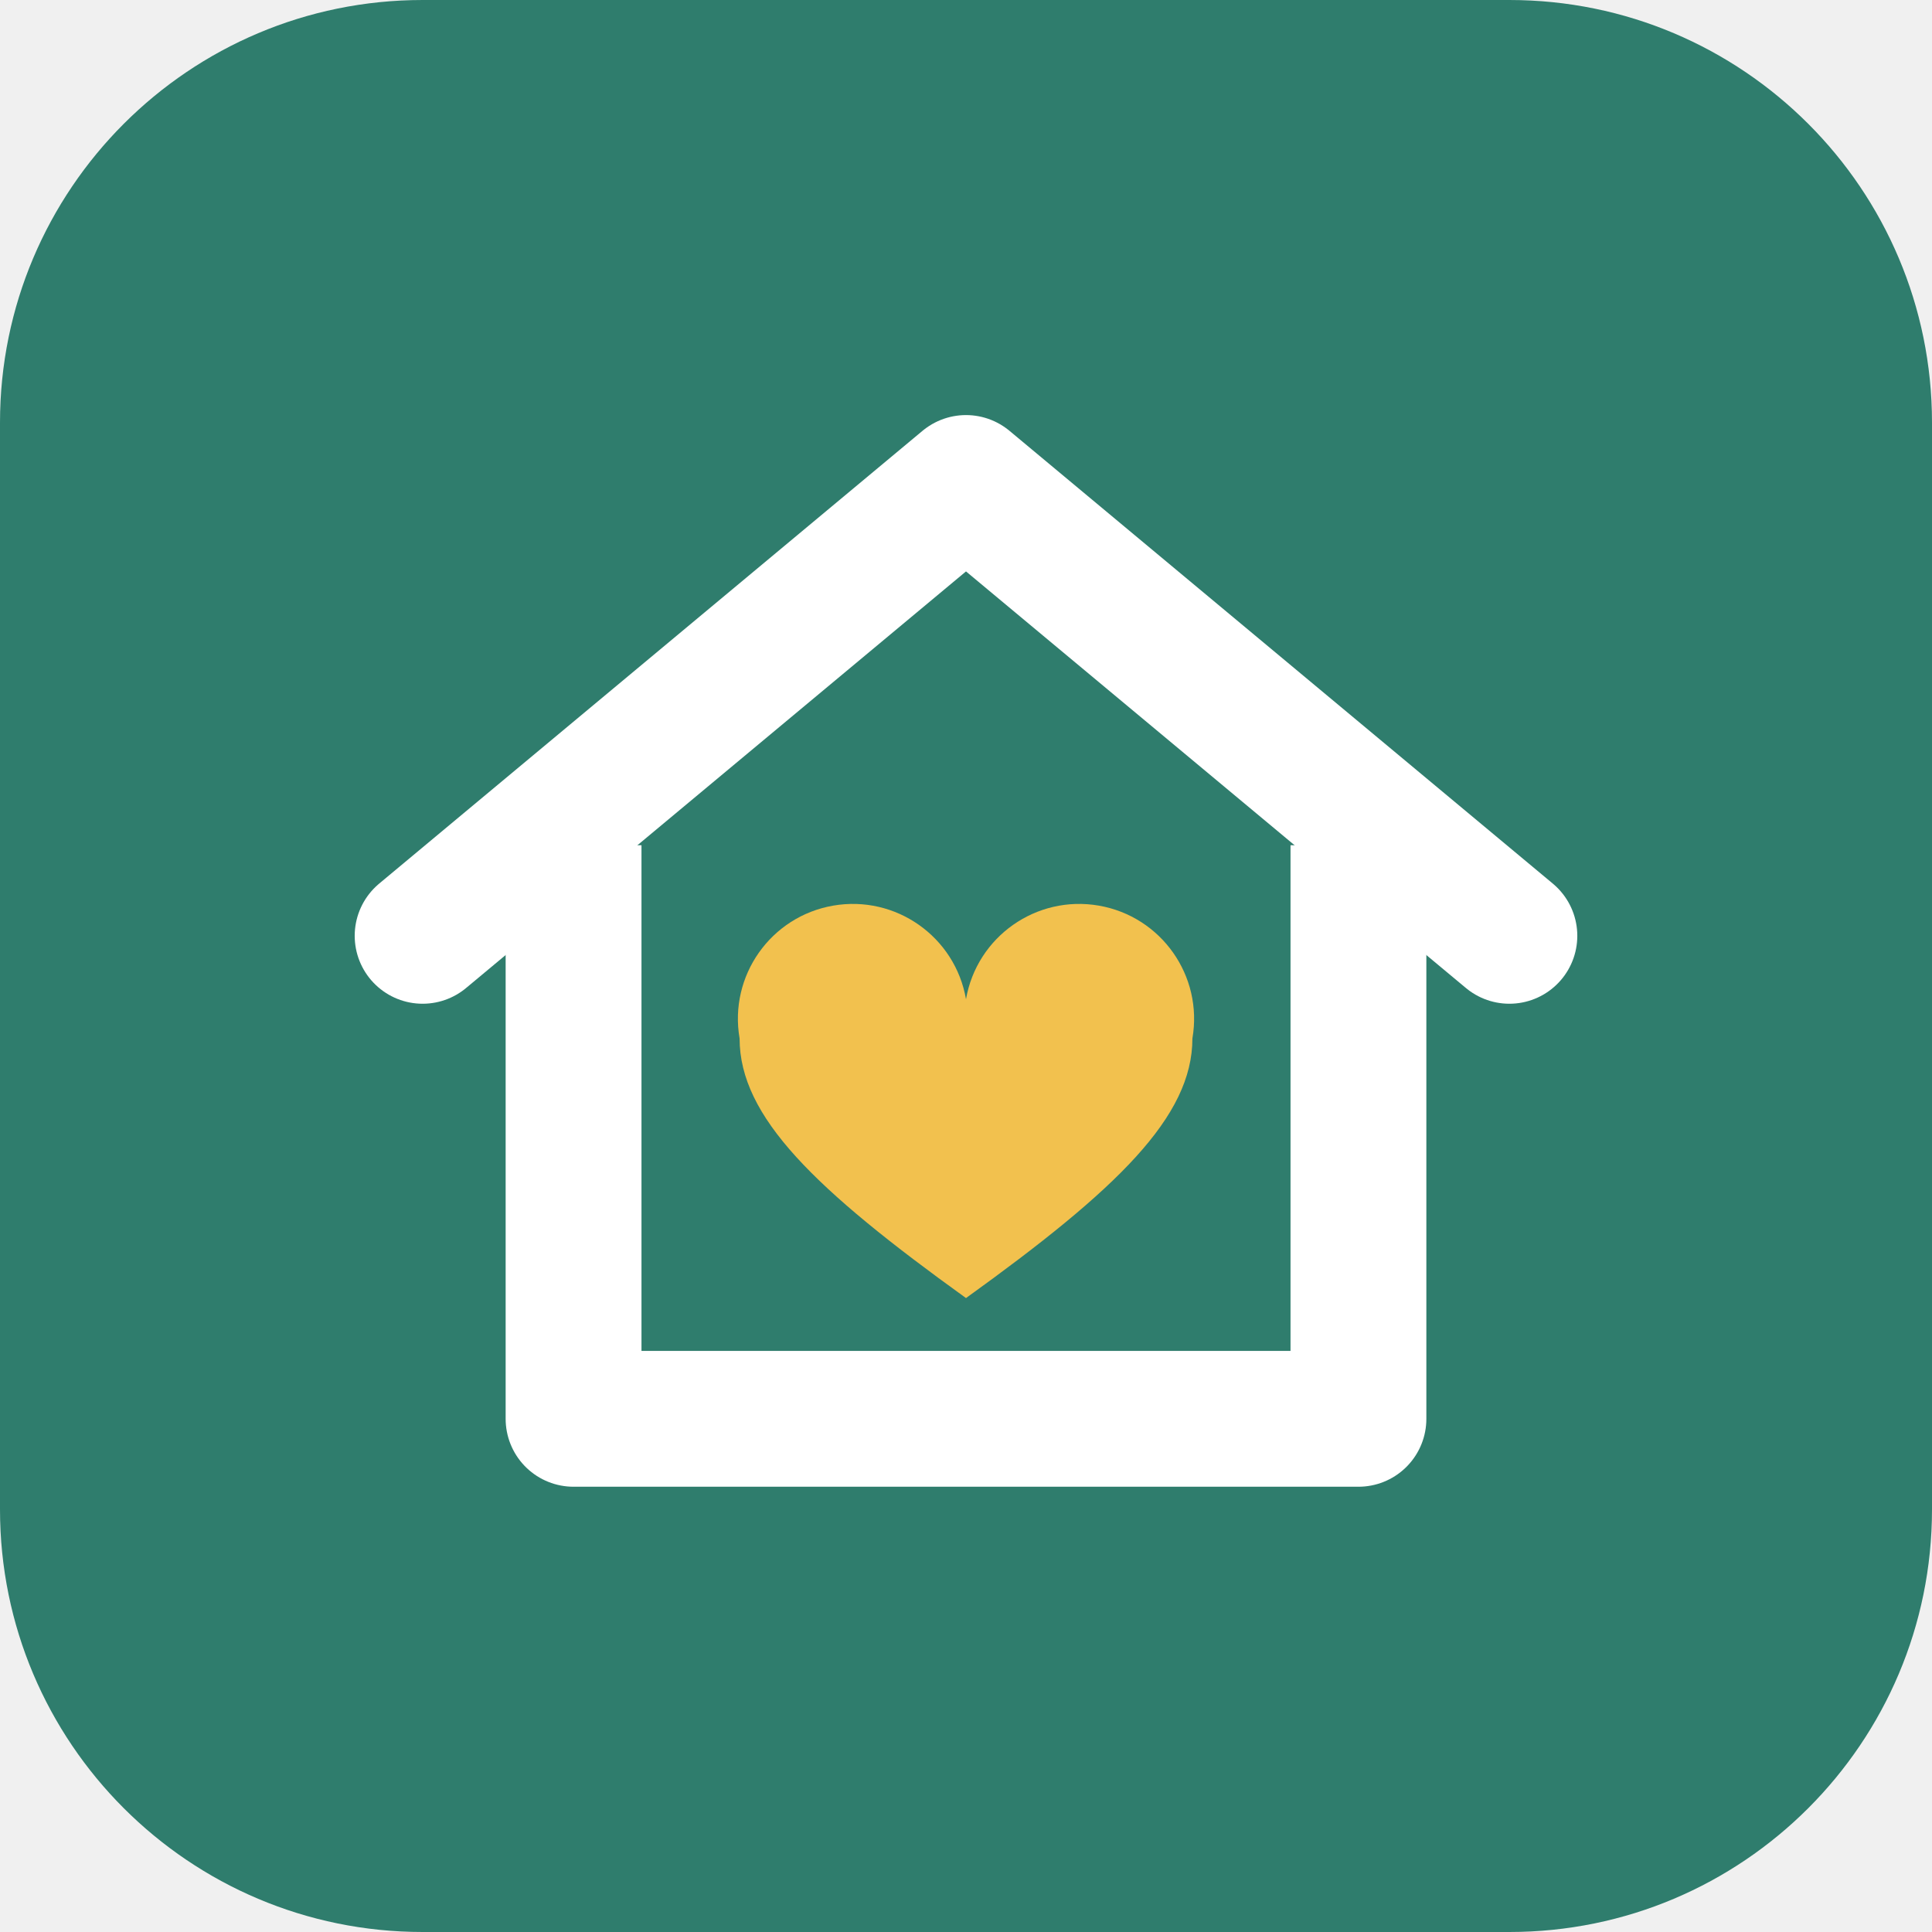
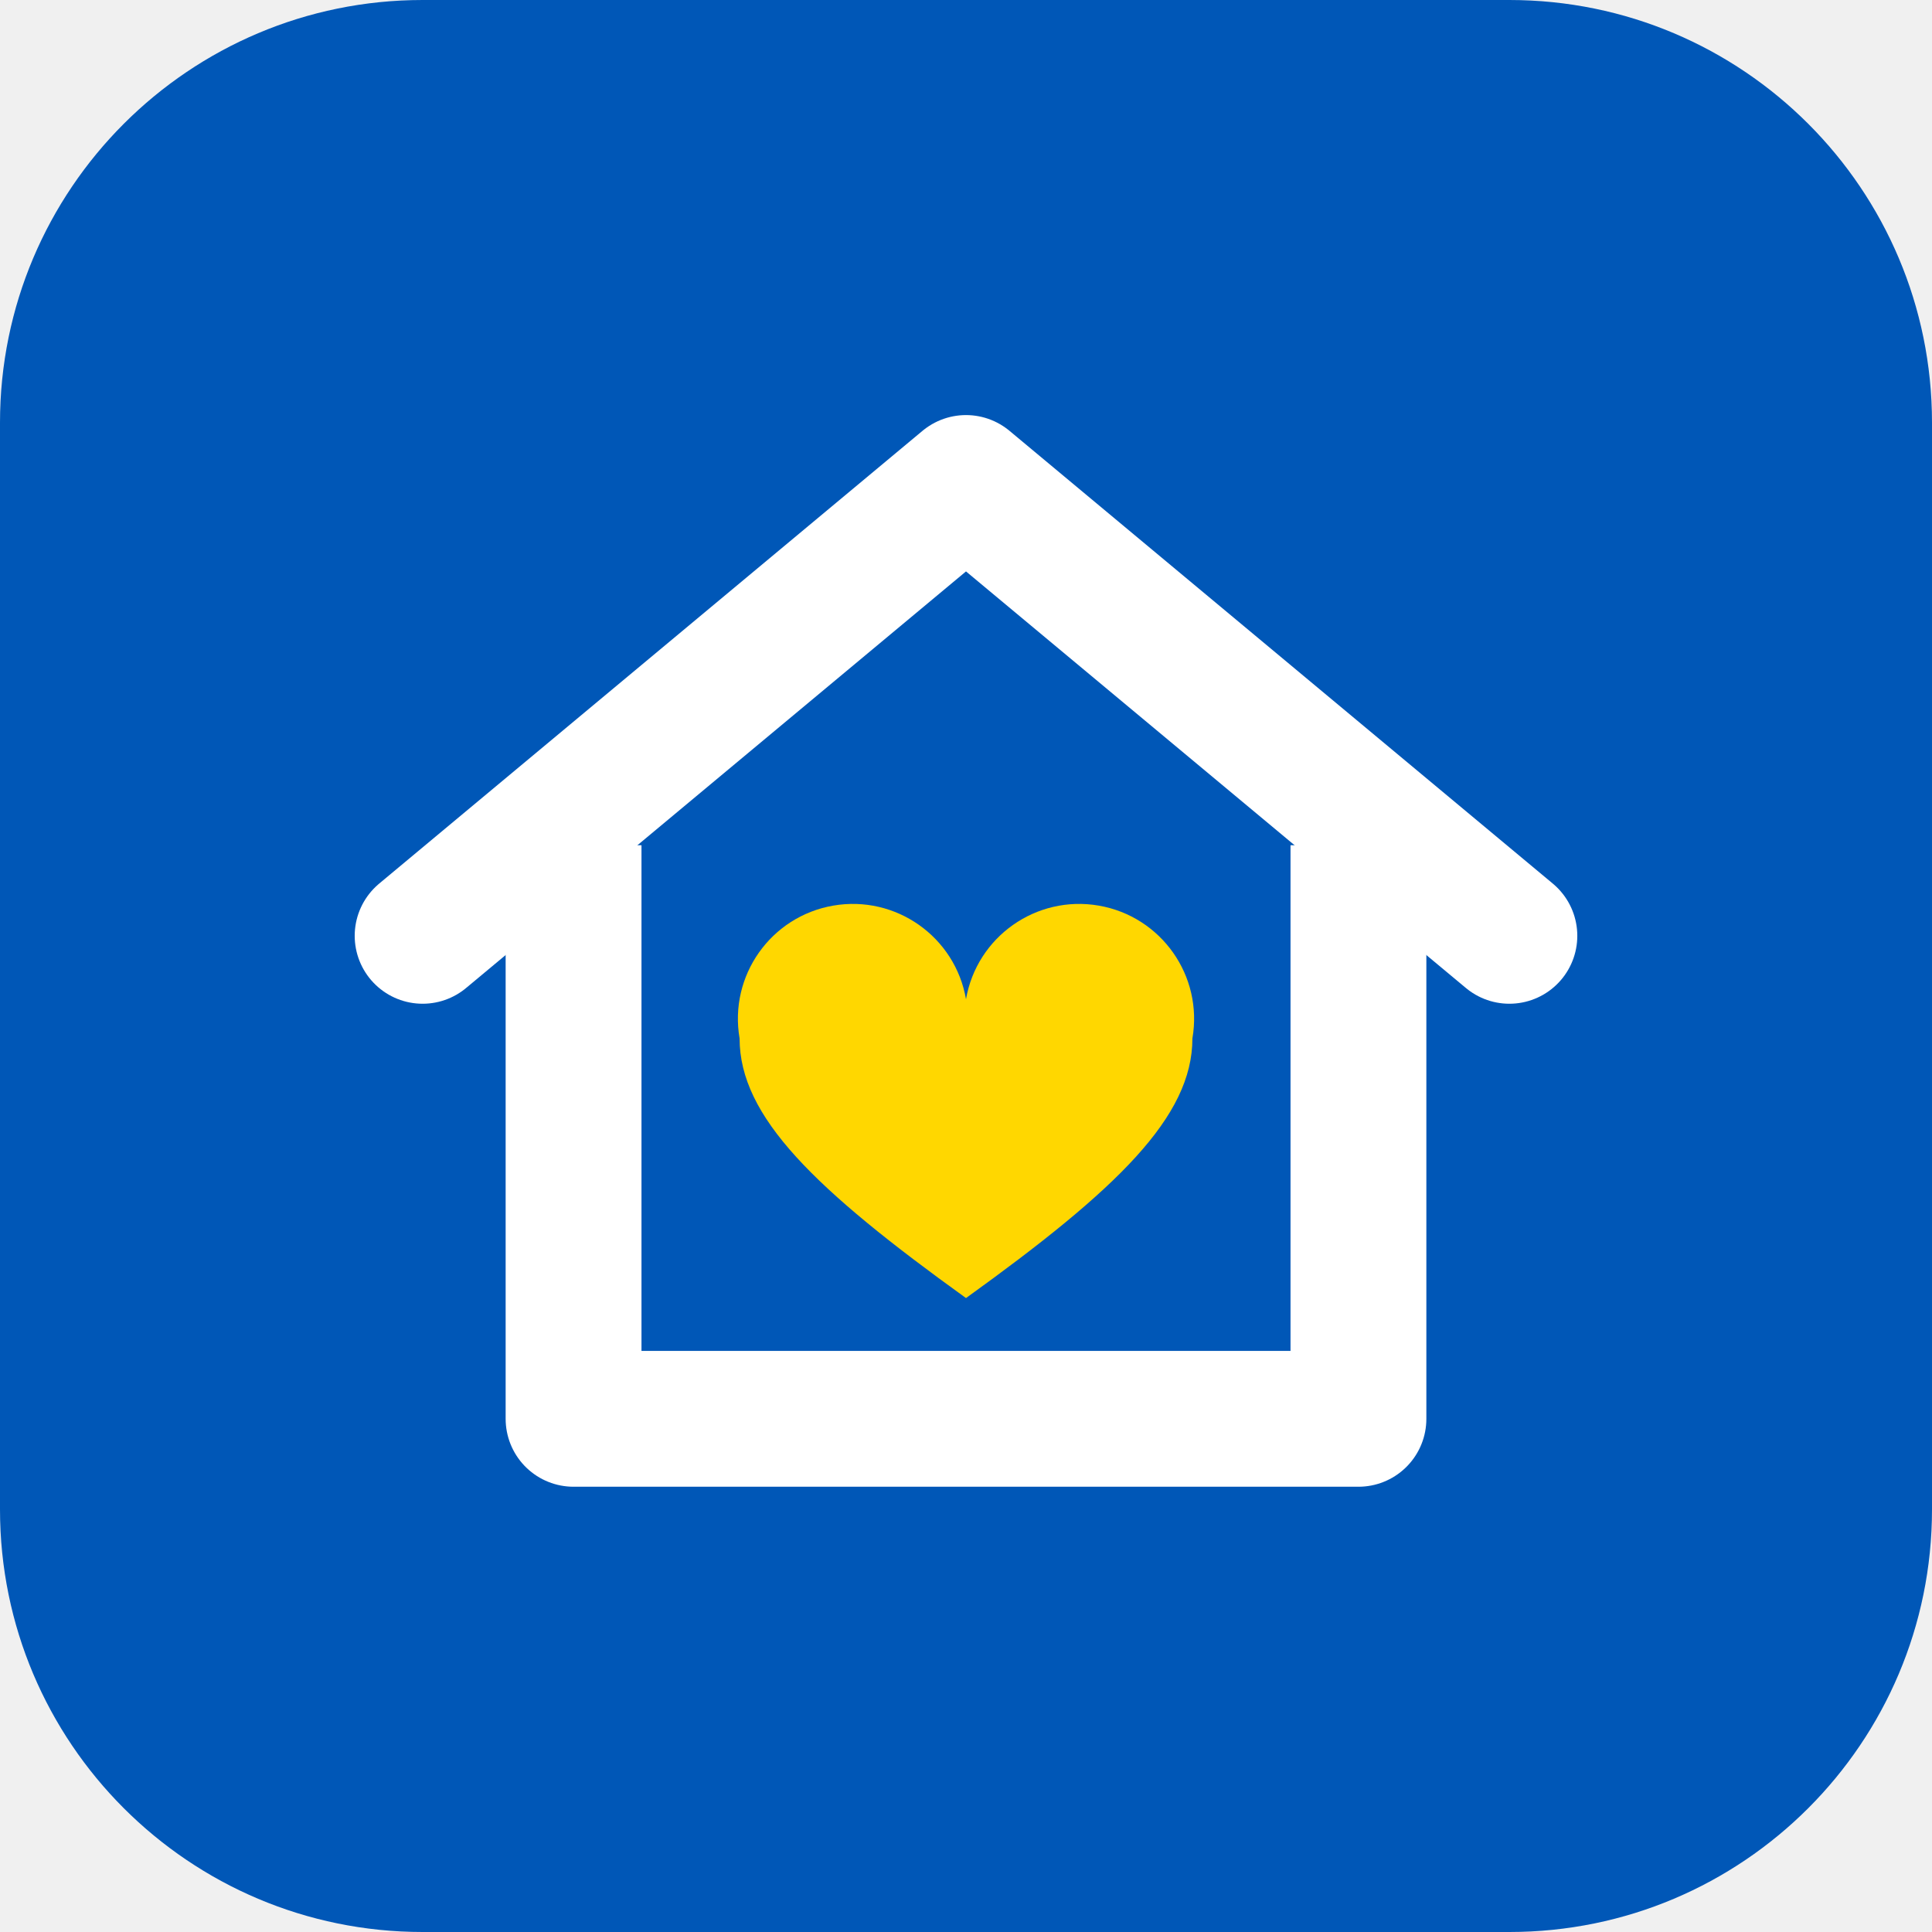
<svg xmlns="http://www.w3.org/2000/svg" viewBox="0 0 64 64">
-   <rect width="64" height="64" rx="14" fill="#2f7d6d" />
+   <rect width="64" height="64" rx="14" fill="#0057B7" />
  <path d="M14 31 32 16l18 15" fill="none" stroke="#fff" stroke-width="4.5" stroke-linecap="round" stroke-linejoin="round" />
  <path d="M19 28v19h26V28" fill="none" stroke="#fff" stroke-width="4.5" stroke-linejoin="round" />
-   <path d="M32 43c-5-3.6-7.5-6-7.5-8.6a3.6 3.6 0 0 1 7.5-1.3 3.6 3.6 0 0 1 7.5 1.3C39.5 37 37 39.4 32 43z" fill="#f2c14e" />
+   <path d="M32 43c-5-3.6-7.5-6-7.5-8.6a3.6 3.6 0 0 1 7.5-1.3 3.6 3.6 0 0 1 7.5 1.3C39.5 37 37 39.4 32 43z" fill="#FFD700" />
</svg>
